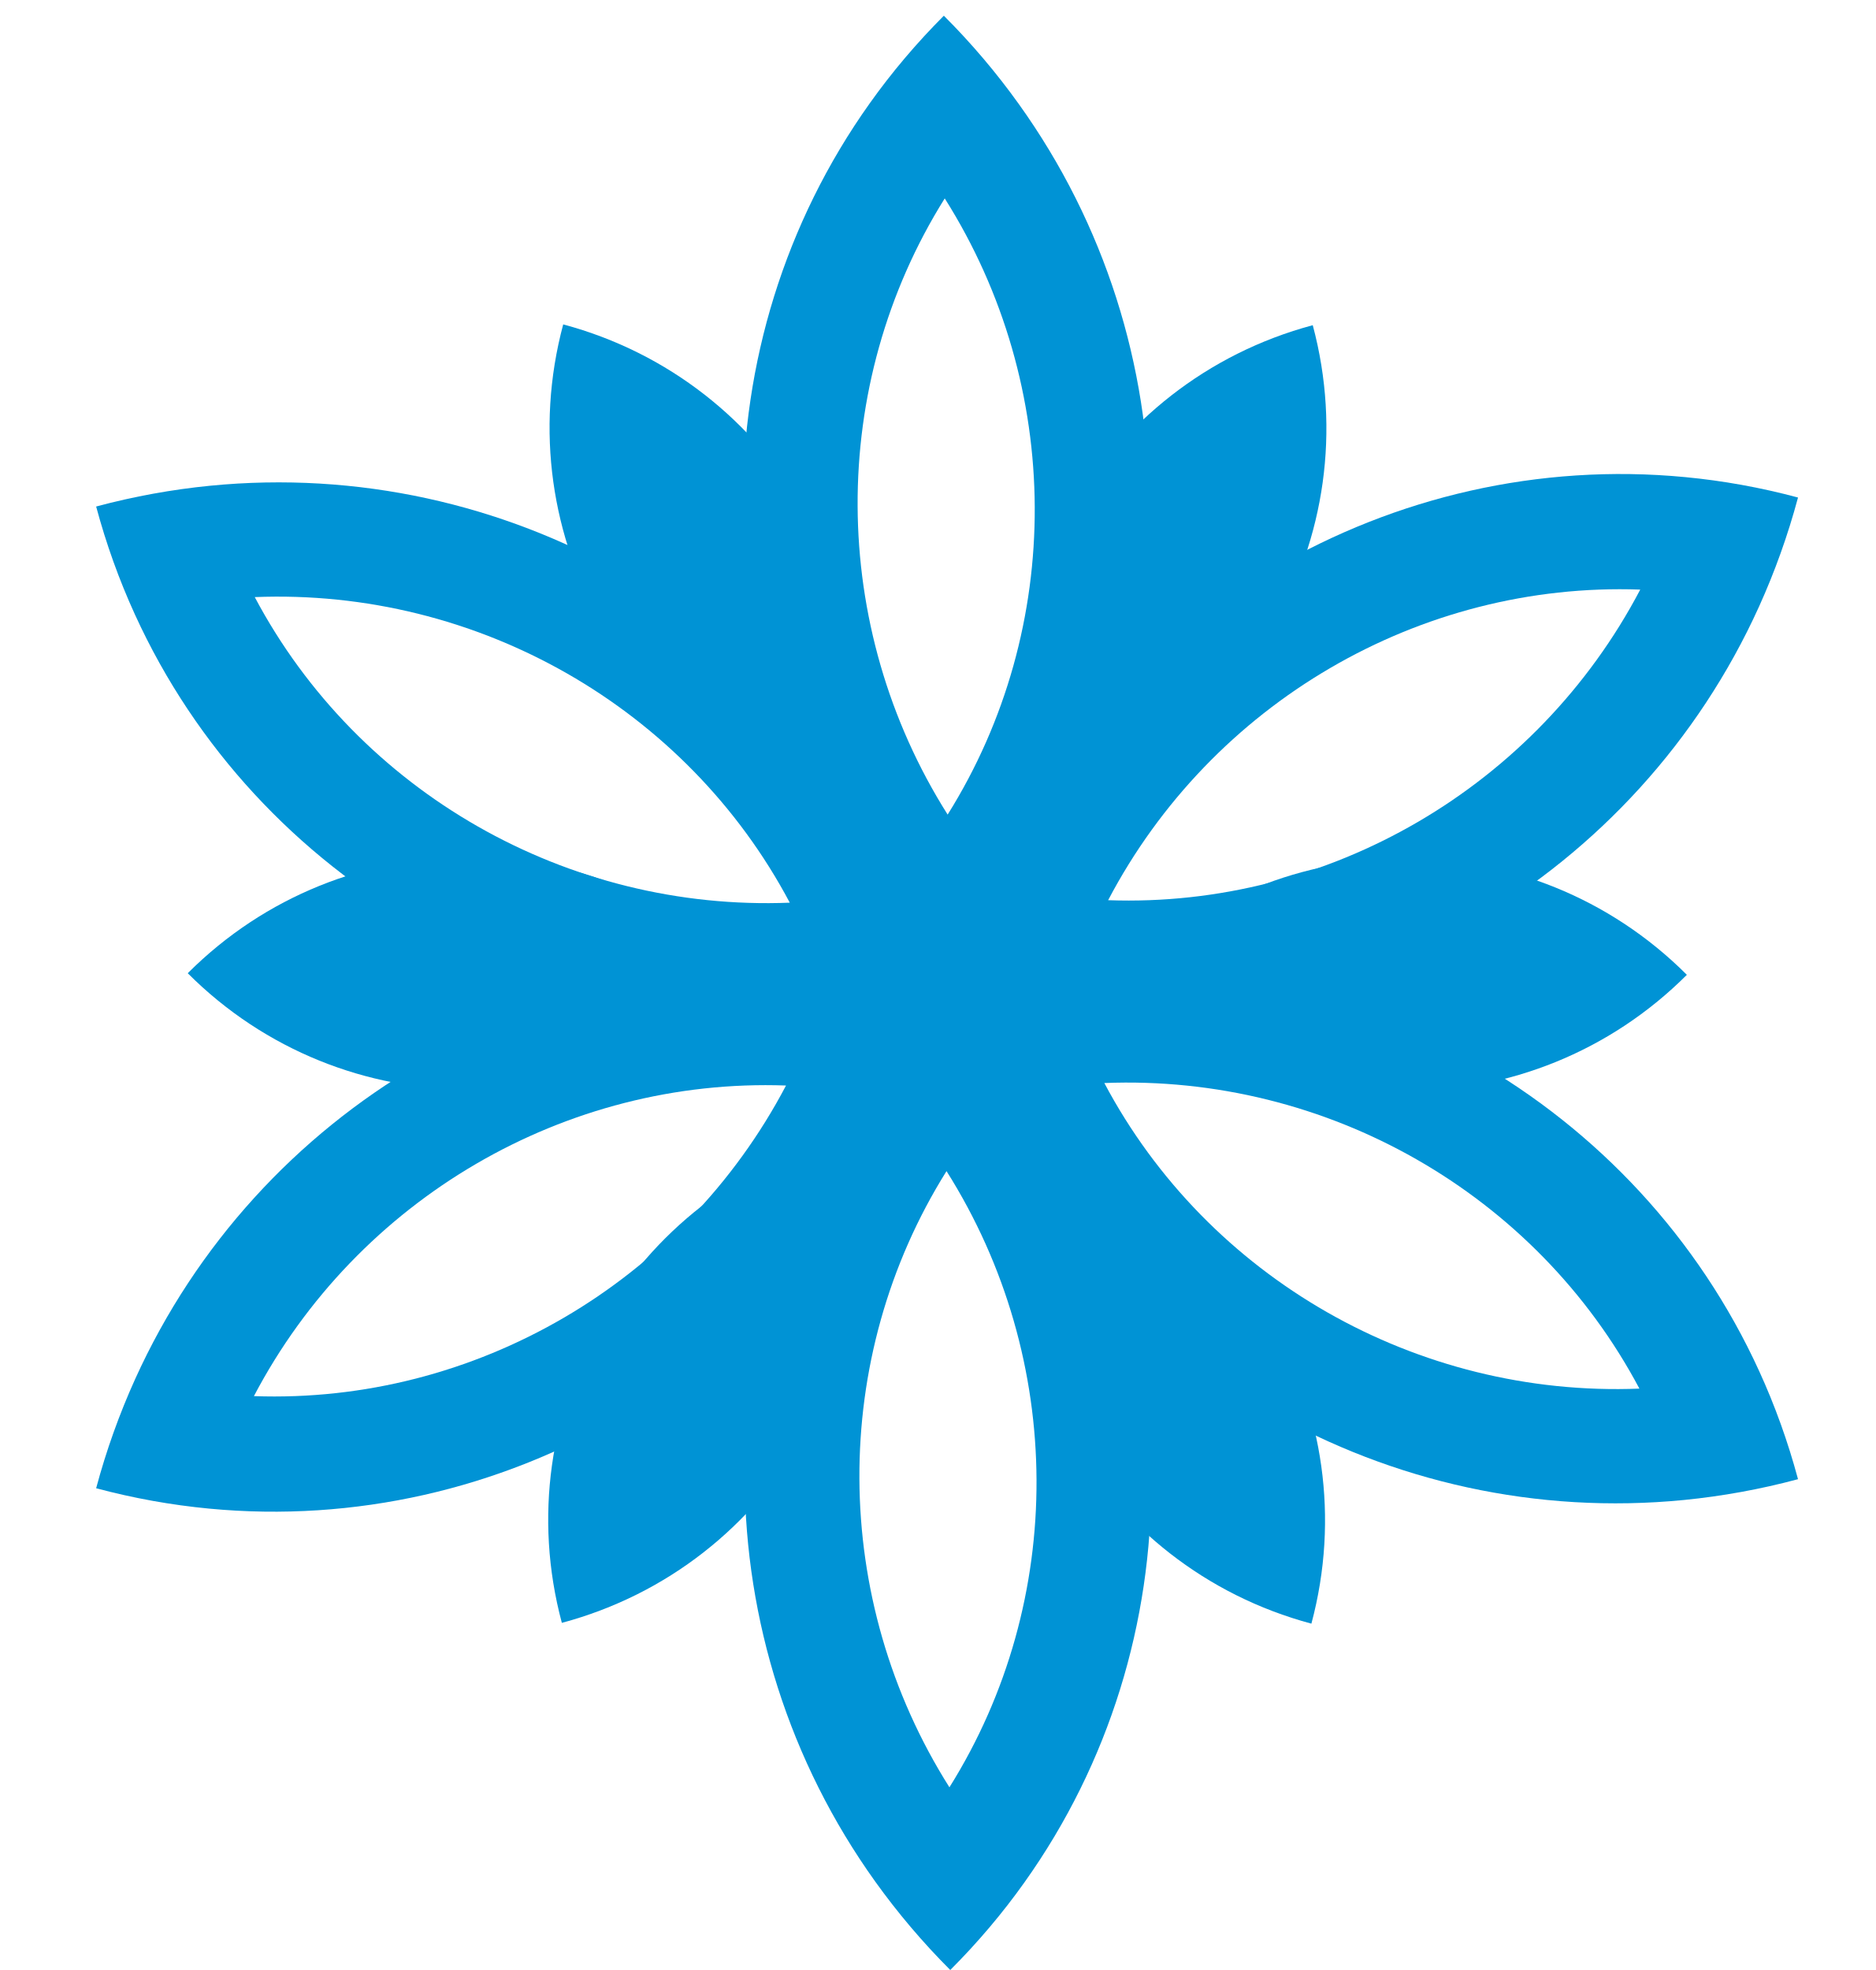
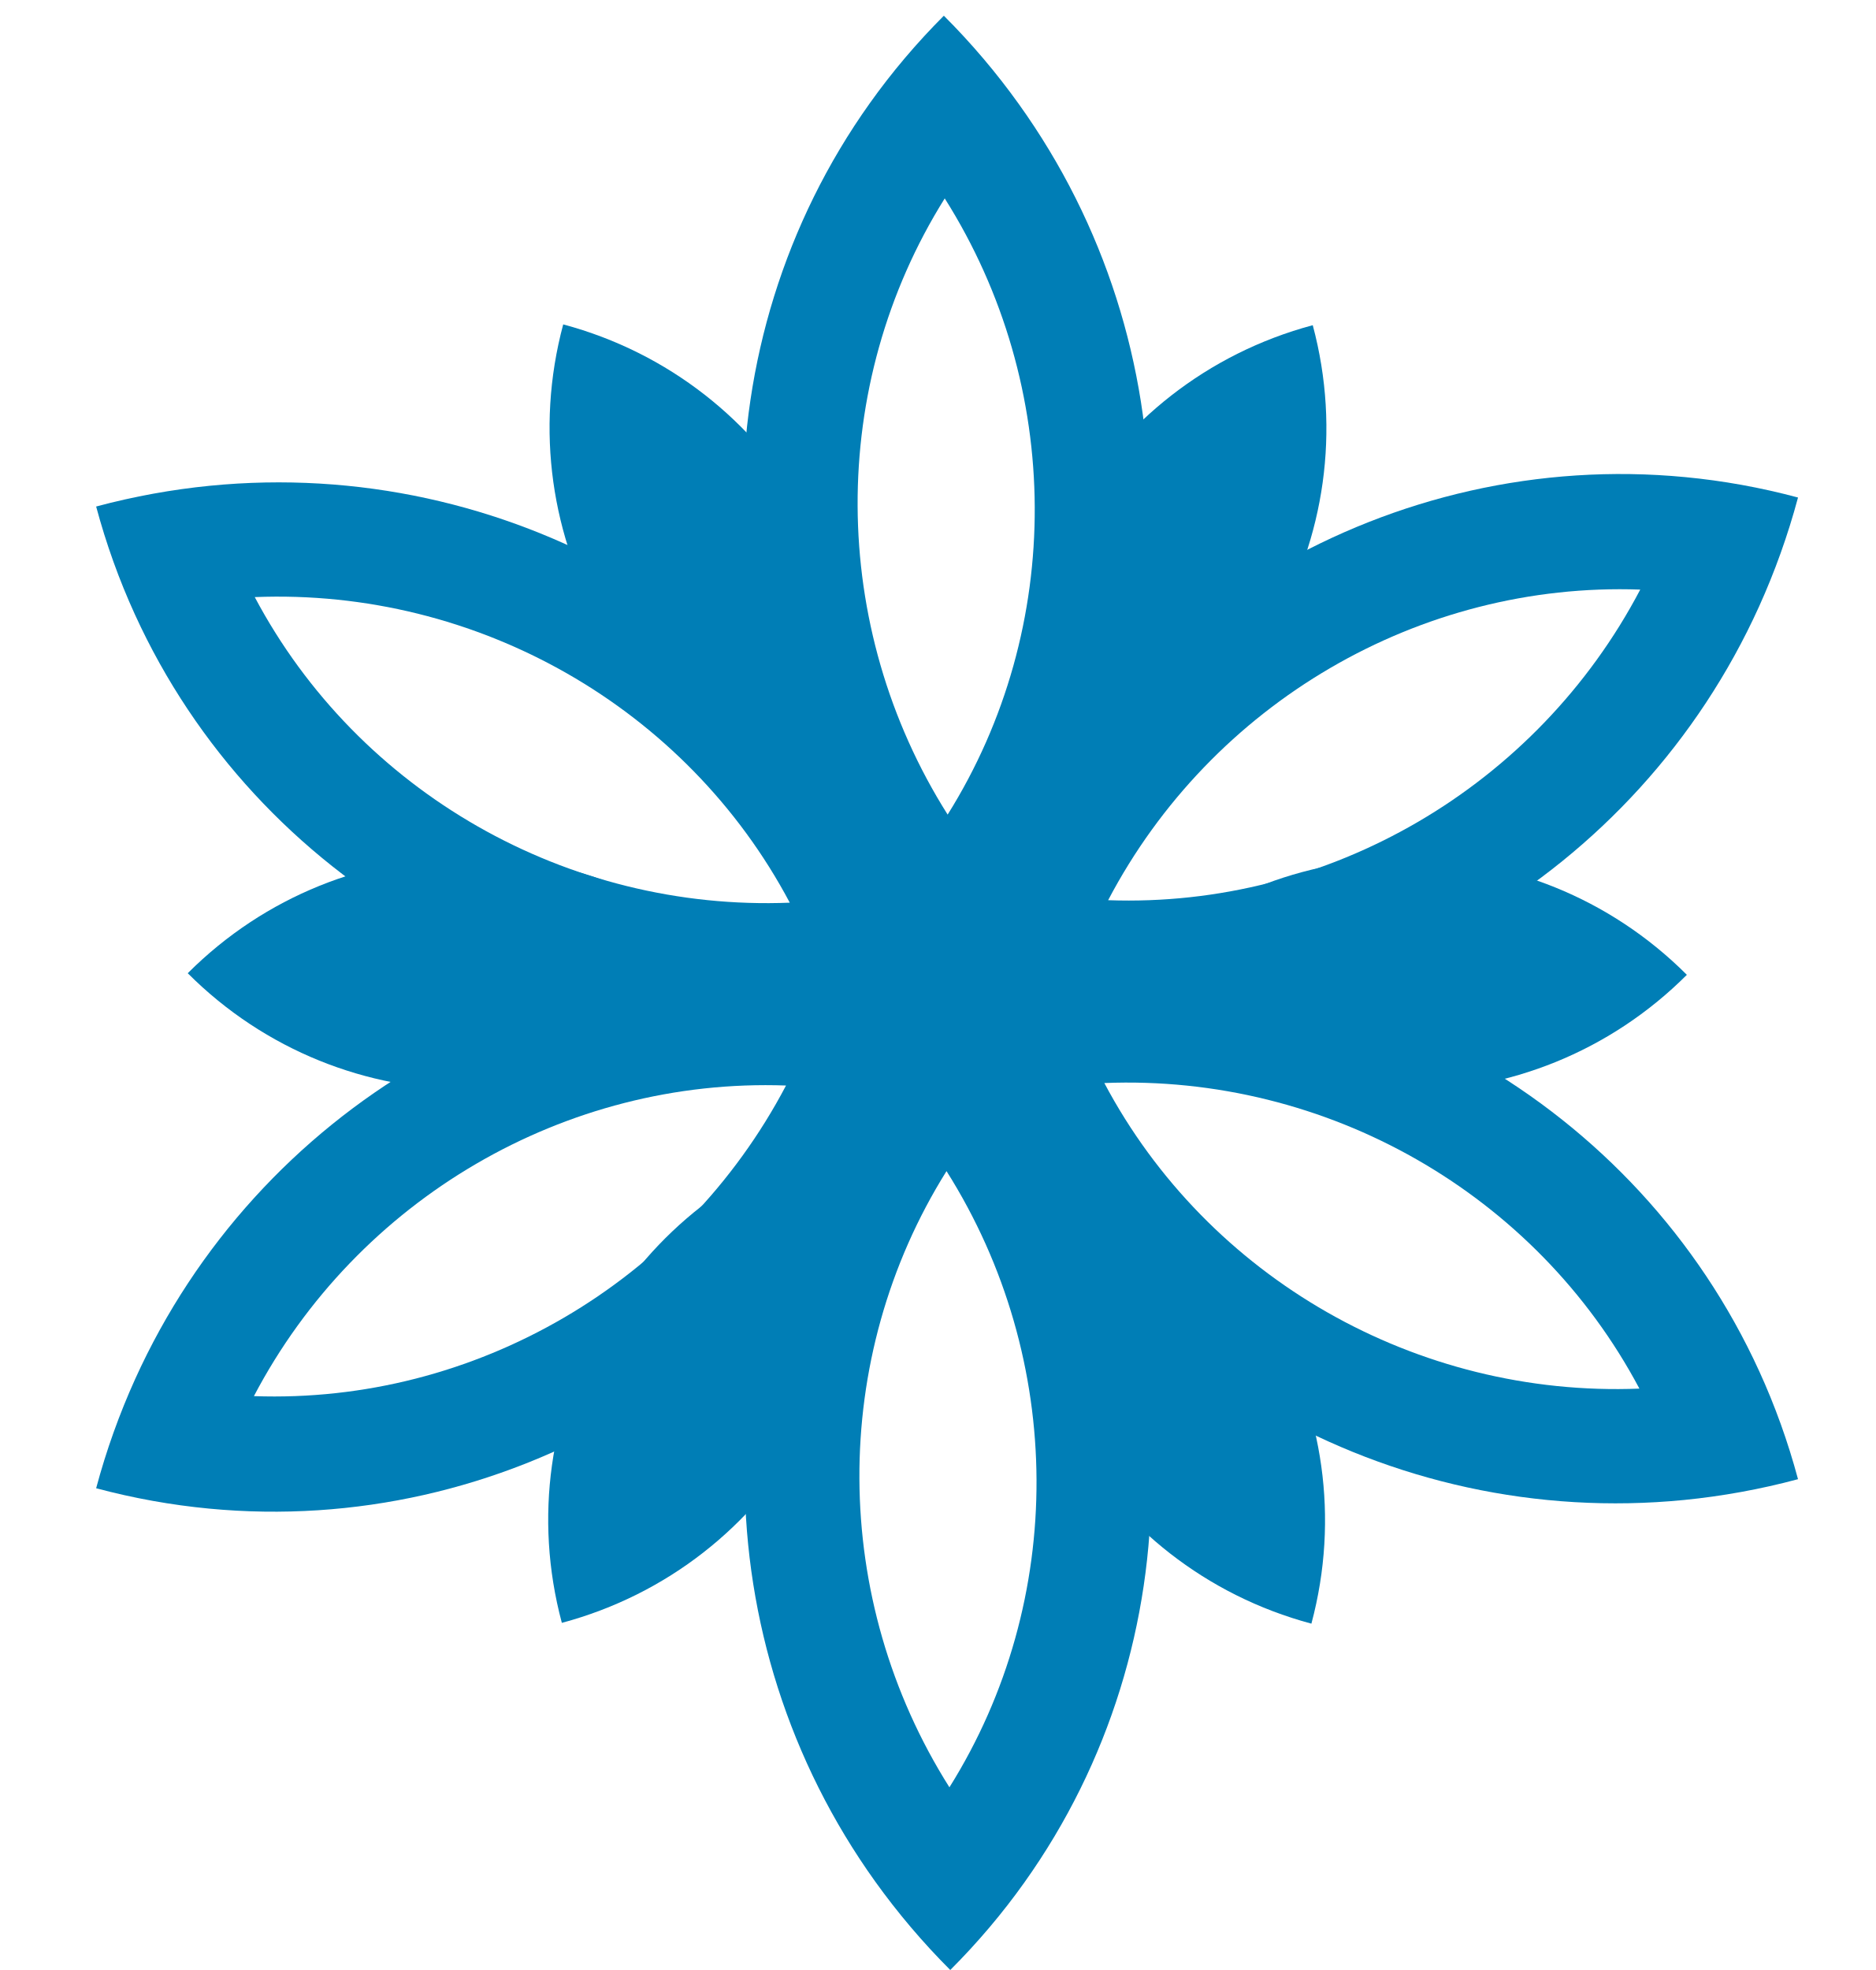
<svg xmlns="http://www.w3.org/2000/svg" width="40" height="42" viewBox="0 0 40 42" fill="none">
-   <path fill-rule="evenodd" clip-rule="evenodd" d="M20.125 0.335C19.539 0.922 19.012 1.546 18.546 2.201C14.909 7.307 14.942 14.241 18.628 19.381C19.1 20.04 19.632 20.669 20.225 21.262C20.811 20.675 21.338 20.051 21.804 19.396C25.441 14.29 25.408 7.356 21.722 2.216C21.25 1.557 20.718 0.927 20.125 0.335ZM20.206 17.367C17.669 13.353 17.645 8.22 20.144 4.23C22.68 8.244 22.705 13.377 20.206 17.367Z" fill="#0093D5" />
-   <path fill-rule="evenodd" clip-rule="evenodd" d="M38.338 10.607C37.536 10.392 36.732 10.248 35.933 10.172C29.692 9.575 23.704 13.07 21.095 18.832C20.76 19.571 20.481 20.347 20.264 21.156C21.066 21.371 21.87 21.514 22.67 21.591C28.91 22.188 34.898 18.692 37.508 12.93C37.842 12.191 38.121 11.416 38.338 10.607ZM23.628 19.192C25.836 14.989 30.269 12.401 34.974 12.57C32.766 16.774 28.333 19.361 23.628 19.192Z" fill="#0093D5" />
-   <path fill-rule="evenodd" clip-rule="evenodd" d="M2.05 10.799C2.265 11.6 2.542 12.368 2.876 13.099C5.479 18.802 11.501 22.24 17.795 21.619C18.602 21.539 19.413 21.393 20.223 21.176C20.008 20.375 19.73 19.607 19.397 18.876C16.793 13.173 10.772 9.735 4.477 10.356C3.67 10.436 2.859 10.582 2.05 10.799ZM16.84 19.245C12.096 19.434 7.639 16.889 5.432 12.73C10.177 12.54 14.634 15.086 16.84 19.245Z" fill="#0093D5" />
-   <path fill-rule="evenodd" clip-rule="evenodd" d="M20.262 42C20.849 41.413 21.376 40.789 21.842 40.134C25.479 35.029 25.446 28.095 21.76 22.954C21.288 22.295 20.756 21.666 20.163 21.073C19.577 21.66 19.05 22.284 18.584 22.939C14.947 28.045 14.98 34.979 18.665 40.119C19.138 40.778 19.67 41.408 20.262 42ZM20.182 24.968C22.718 28.982 22.743 34.115 20.244 38.105C17.707 34.091 17.683 28.958 20.182 24.968Z" fill="#0093D5" />
-   <path fill-rule="evenodd" clip-rule="evenodd" d="M2.05 31.729C2.851 31.943 3.655 32.087 4.455 32.163C10.696 32.76 16.684 29.265 19.293 23.503C19.628 22.764 19.907 21.988 20.123 21.179C19.322 20.965 18.518 20.821 17.718 20.744C11.478 20.148 5.489 23.643 2.88 29.405C2.546 30.144 2.267 30.919 2.05 31.729ZM16.76 23.143C14.552 27.346 10.119 29.934 5.414 29.765C7.622 25.561 12.055 22.974 16.76 23.143Z" fill="#0093D5" />
-   <path fill-rule="evenodd" clip-rule="evenodd" d="M38.338 31.536C38.123 30.735 37.846 29.967 37.512 29.236C34.908 23.533 28.887 20.095 22.592 20.716C21.785 20.796 20.974 20.942 20.165 21.159C20.38 21.96 20.657 22.728 20.991 23.459C23.595 29.162 29.616 32.6 35.911 31.979C36.717 31.899 37.529 31.753 38.338 31.536ZM23.547 23.09C28.292 22.901 32.749 25.446 34.956 29.605C30.211 29.794 25.754 27.249 23.547 23.09Z" fill="#0093D5" />
-   <path fill-rule="evenodd" clip-rule="evenodd" d="M23.983 20.783C27.293 17.473 32.658 17.473 35.968 20.783C32.658 24.092 27.293 24.092 23.983 20.783Z" fill="#0093D5" />
-   <path fill-rule="evenodd" clip-rule="evenodd" d="M15.988 20.749C12.678 24.059 7.312 24.059 4.003 20.749C7.312 17.44 12.678 17.44 15.988 20.749Z" fill="#0093D5" />
-   <path fill-rule="evenodd" clip-rule="evenodd" d="M21.999 17.312C20.787 12.791 23.47 8.145 27.991 6.933C29.203 11.454 26.52 16.101 21.999 17.312Z" fill="#0093D5" />
-   <path fill-rule="evenodd" clip-rule="evenodd" d="M17.972 24.22C19.183 28.741 16.5 33.388 11.98 34.599C10.768 30.078 13.451 25.431 17.972 24.22Z" fill="#0093D5" />
-   <path fill-rule="evenodd" clip-rule="evenodd" d="M18.001 17.296C13.48 16.084 10.797 11.437 12.009 6.916C16.529 8.128 19.212 12.775 18.001 17.296Z" fill="#0093D5" />
-   <path fill-rule="evenodd" clip-rule="evenodd" d="M21.97 24.237C26.491 25.448 29.174 30.095 27.962 34.616C23.441 33.404 20.758 28.758 21.97 24.237Z" fill="#0093D5" />
+   <path fill-rule="evenodd" clip-rule="evenodd" d="M20.125 0.335C19.539 0.922 19.012 1.546 18.546 2.201C14.909 7.307 14.942 14.241 18.628 19.381C19.1 20.04 19.632 20.669 20.225 21.262C20.811 20.675 21.338 20.051 21.804 19.396C25.441 14.29 25.408 7.356 21.722 2.216C21.25 1.557 20.718 0.927 20.125 0.335ZM20.206 17.367C17.669 13.353 17.645 8.22 20.144 4.23C22.68 8.244 22.705 13.377 20.206 17.367Z" fill="#007EB6" />
+   <path fill-rule="evenodd" clip-rule="evenodd" d="M38.338 10.607C37.536 10.392 36.732 10.248 35.933 10.172C29.692 9.575 23.704 13.07 21.095 18.832C20.76 19.571 20.481 20.347 20.264 21.156C21.066 21.371 21.87 21.514 22.67 21.591C28.91 22.188 34.898 18.692 37.508 12.93C37.842 12.191 38.121 11.416 38.338 10.607ZM23.628 19.192C25.836 14.989 30.269 12.401 34.974 12.57C32.766 16.774 28.333 19.361 23.628 19.192Z" fill="#007EB6" />
+   <path fill-rule="evenodd" clip-rule="evenodd" d="M2.05 10.799C2.265 11.6 2.542 12.368 2.876 13.099C5.479 18.802 11.501 22.24 17.795 21.619C18.602 21.539 19.413 21.393 20.223 21.176C20.008 20.375 19.73 19.607 19.397 18.876C16.793 13.173 10.772 9.735 4.477 10.356C3.67 10.436 2.859 10.582 2.05 10.799ZM16.84 19.245C12.096 19.434 7.639 16.889 5.432 12.73C10.177 12.54 14.634 15.086 16.84 19.245Z" fill="#007EB6" />
+   <path fill-rule="evenodd" clip-rule="evenodd" d="M20.262 42C20.849 41.413 21.376 40.789 21.842 40.134C25.479 35.029 25.446 28.095 21.76 22.954C21.288 22.295 20.756 21.666 20.163 21.073C19.577 21.66 19.05 22.284 18.584 22.939C14.947 28.045 14.98 34.979 18.665 40.119C19.138 40.778 19.67 41.408 20.262 42ZM20.182 24.968C22.718 28.982 22.743 34.115 20.244 38.105C17.707 34.091 17.683 28.958 20.182 24.968Z" fill="#007EB6" />
+   <path fill-rule="evenodd" clip-rule="evenodd" d="M2.05 31.729C2.851 31.943 3.655 32.087 4.455 32.163C10.696 32.76 16.684 29.265 19.293 23.503C19.628 22.764 19.907 21.988 20.123 21.179C19.322 20.965 18.518 20.821 17.718 20.744C11.478 20.148 5.489 23.643 2.88 29.405C2.546 30.144 2.267 30.919 2.05 31.729ZM16.76 23.143C14.552 27.346 10.119 29.934 5.414 29.765C7.622 25.561 12.055 22.974 16.76 23.143Z" fill="#007EB6" />
+   <path fill-rule="evenodd" clip-rule="evenodd" d="M38.338 31.536C38.123 30.735 37.846 29.967 37.512 29.236C34.908 23.533 28.887 20.095 22.592 20.716C21.785 20.796 20.974 20.942 20.165 21.159C20.38 21.96 20.657 22.728 20.991 23.459C23.595 29.162 29.616 32.6 35.911 31.979C36.717 31.899 37.529 31.753 38.338 31.536ZM23.547 23.09C28.292 22.901 32.749 25.446 34.956 29.605C30.211 29.794 25.754 27.249 23.547 23.09Z" fill="#007EB6" />
+   <path fill-rule="evenodd" clip-rule="evenodd" d="M23.983 20.783C27.293 17.473 32.658 17.473 35.968 20.783C32.658 24.092 27.293 24.092 23.983 20.783Z" fill="#007EB6" />
+   <path fill-rule="evenodd" clip-rule="evenodd" d="M15.988 20.749C12.678 24.059 7.312 24.059 4.003 20.749C7.312 17.44 12.678 17.44 15.988 20.749Z" fill="#007EB6" />
+   <path fill-rule="evenodd" clip-rule="evenodd" d="M21.999 17.312C20.787 12.791 23.47 8.145 27.991 6.933C29.203 11.454 26.52 16.101 21.999 17.312Z" fill="#007EB6" />
+   <path fill-rule="evenodd" clip-rule="evenodd" d="M17.972 24.22C19.183 28.741 16.5 33.388 11.98 34.599C10.768 30.078 13.451 25.431 17.972 24.22Z" fill="#007EB6" />
+   <path fill-rule="evenodd" clip-rule="evenodd" d="M18.001 17.296C13.48 16.084 10.797 11.437 12.009 6.916C16.529 8.128 19.212 12.775 18.001 17.296Z" fill="#007EB6" />
+   <path fill-rule="evenodd" clip-rule="evenodd" d="M21.97 24.237C26.491 25.448 29.174 30.095 27.962 34.616C23.441 33.404 20.758 28.758 21.97 24.237Z" fill="#007EB6" />
</svg>
